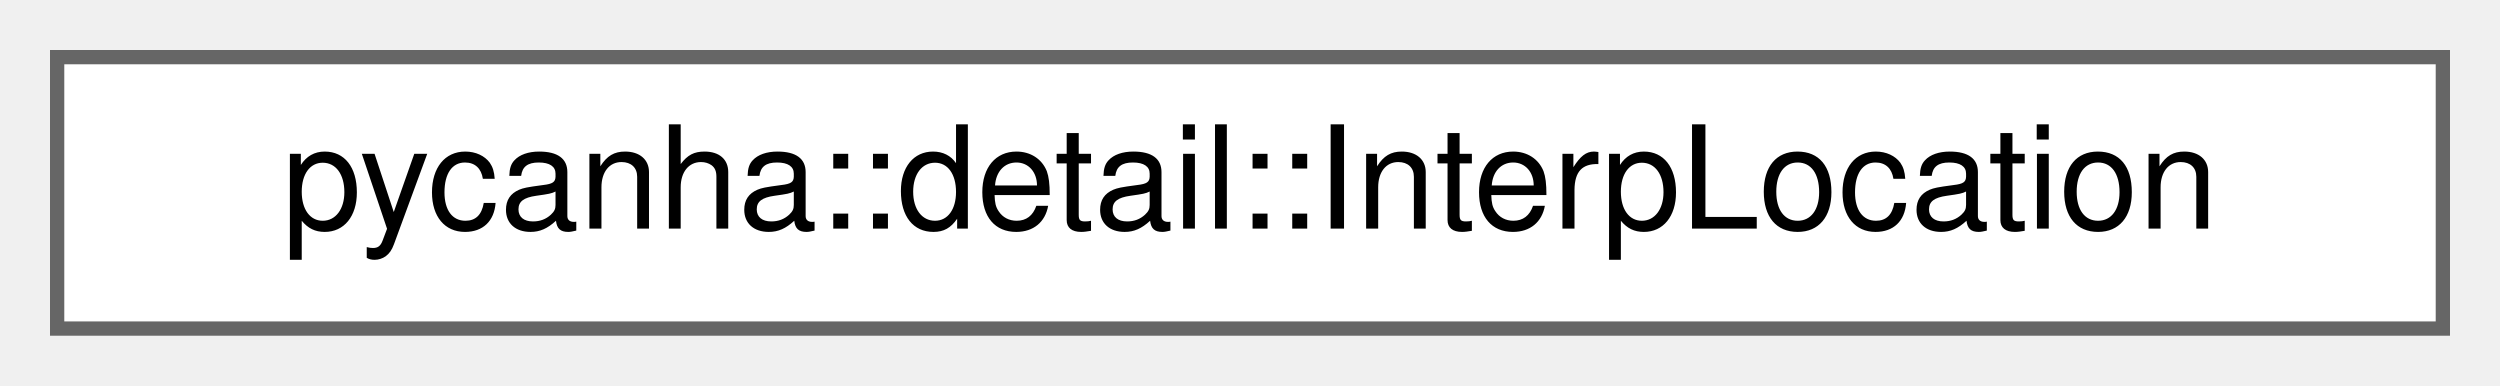
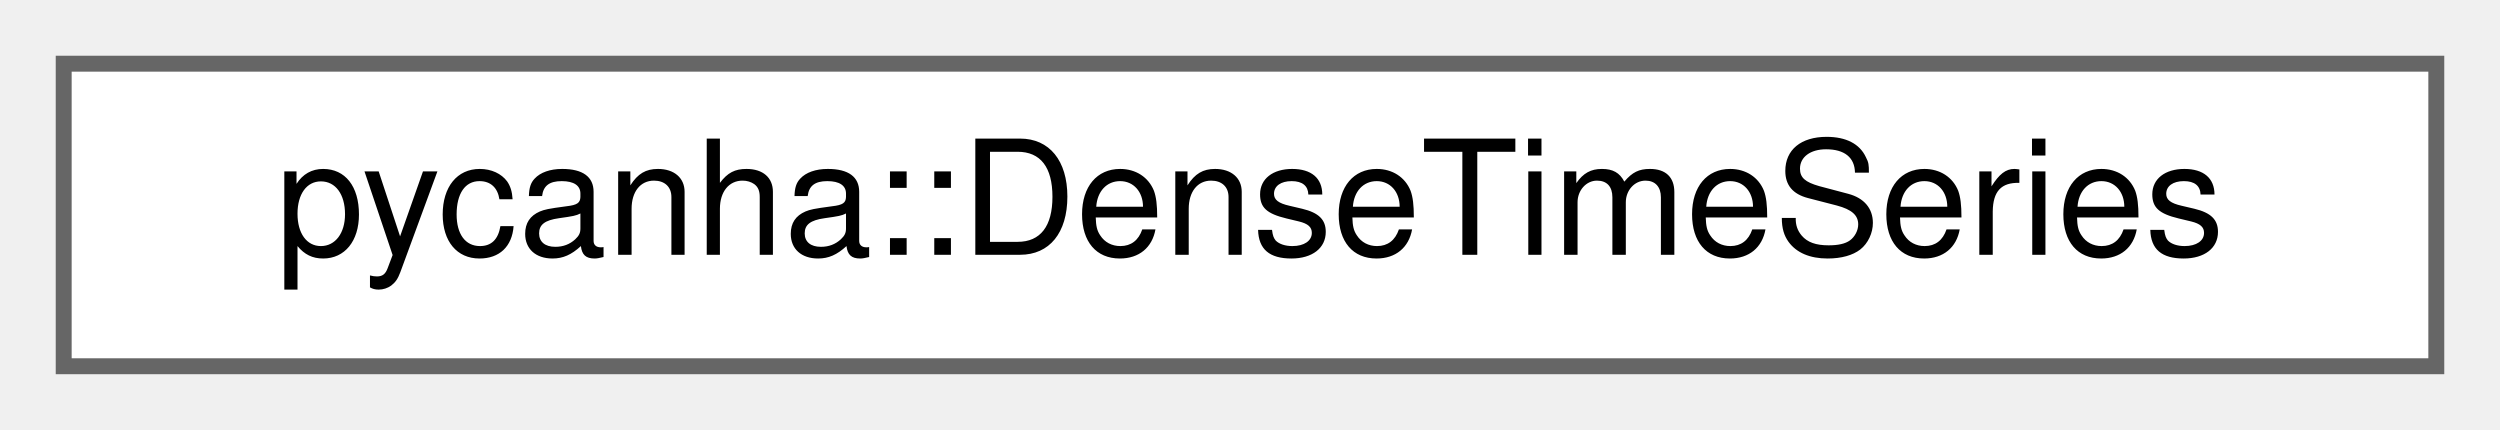
- <svg xmlns="http://www.w3.org/2000/svg" xmlns:xlink="http://www.w3.org/1999/xlink" width="175pt" height="27pt" viewBox="0.00 0.00 175.00 27.00">
+ <svg xmlns="http://www.w3.org/2000/svg" xmlns:xlink="http://www.w3.org/1999/xlink" width="157pt" height="27pt" viewBox="0.00 0.00 157.00 27.00">
  <g id="graph0" class="graph" transform="scale(1 1) rotate(0) translate(4 23)">
    <g id="Node000000" class="node">
      <g id="a_Node000000">
-         <a xlink:href="structpycanha_1_1detail_1_1InterpLocation.html" target="_top" xlink:title=" ">
-           <polygon fill="white" stroke="#666666" points="167,-19 0,-19 0,0 167,0 167,-19" />
-           <text text-anchor="middle" x="83.5" y="-7" font-family="Helvetica,sans-Serif" font-size="10.00">pycanha::detail::InterpLocation</text>
+         <a xlink:href="classpycanha_1_1DenseTimeSeries.html" target="_top" xlink:title=" ">
+           <polygon fill="white" stroke="#666666" points="149,-19 0,-19 0,0 149,0 149,-19" />
+           <text text-anchor="middle" x="74.5" y="-7" font-family="Helvetica,sans-Serif" font-size="10.00">pycanha::DenseTimeSeries</text>
        </a>
      </g>
    </g>
  </g>
</svg>
